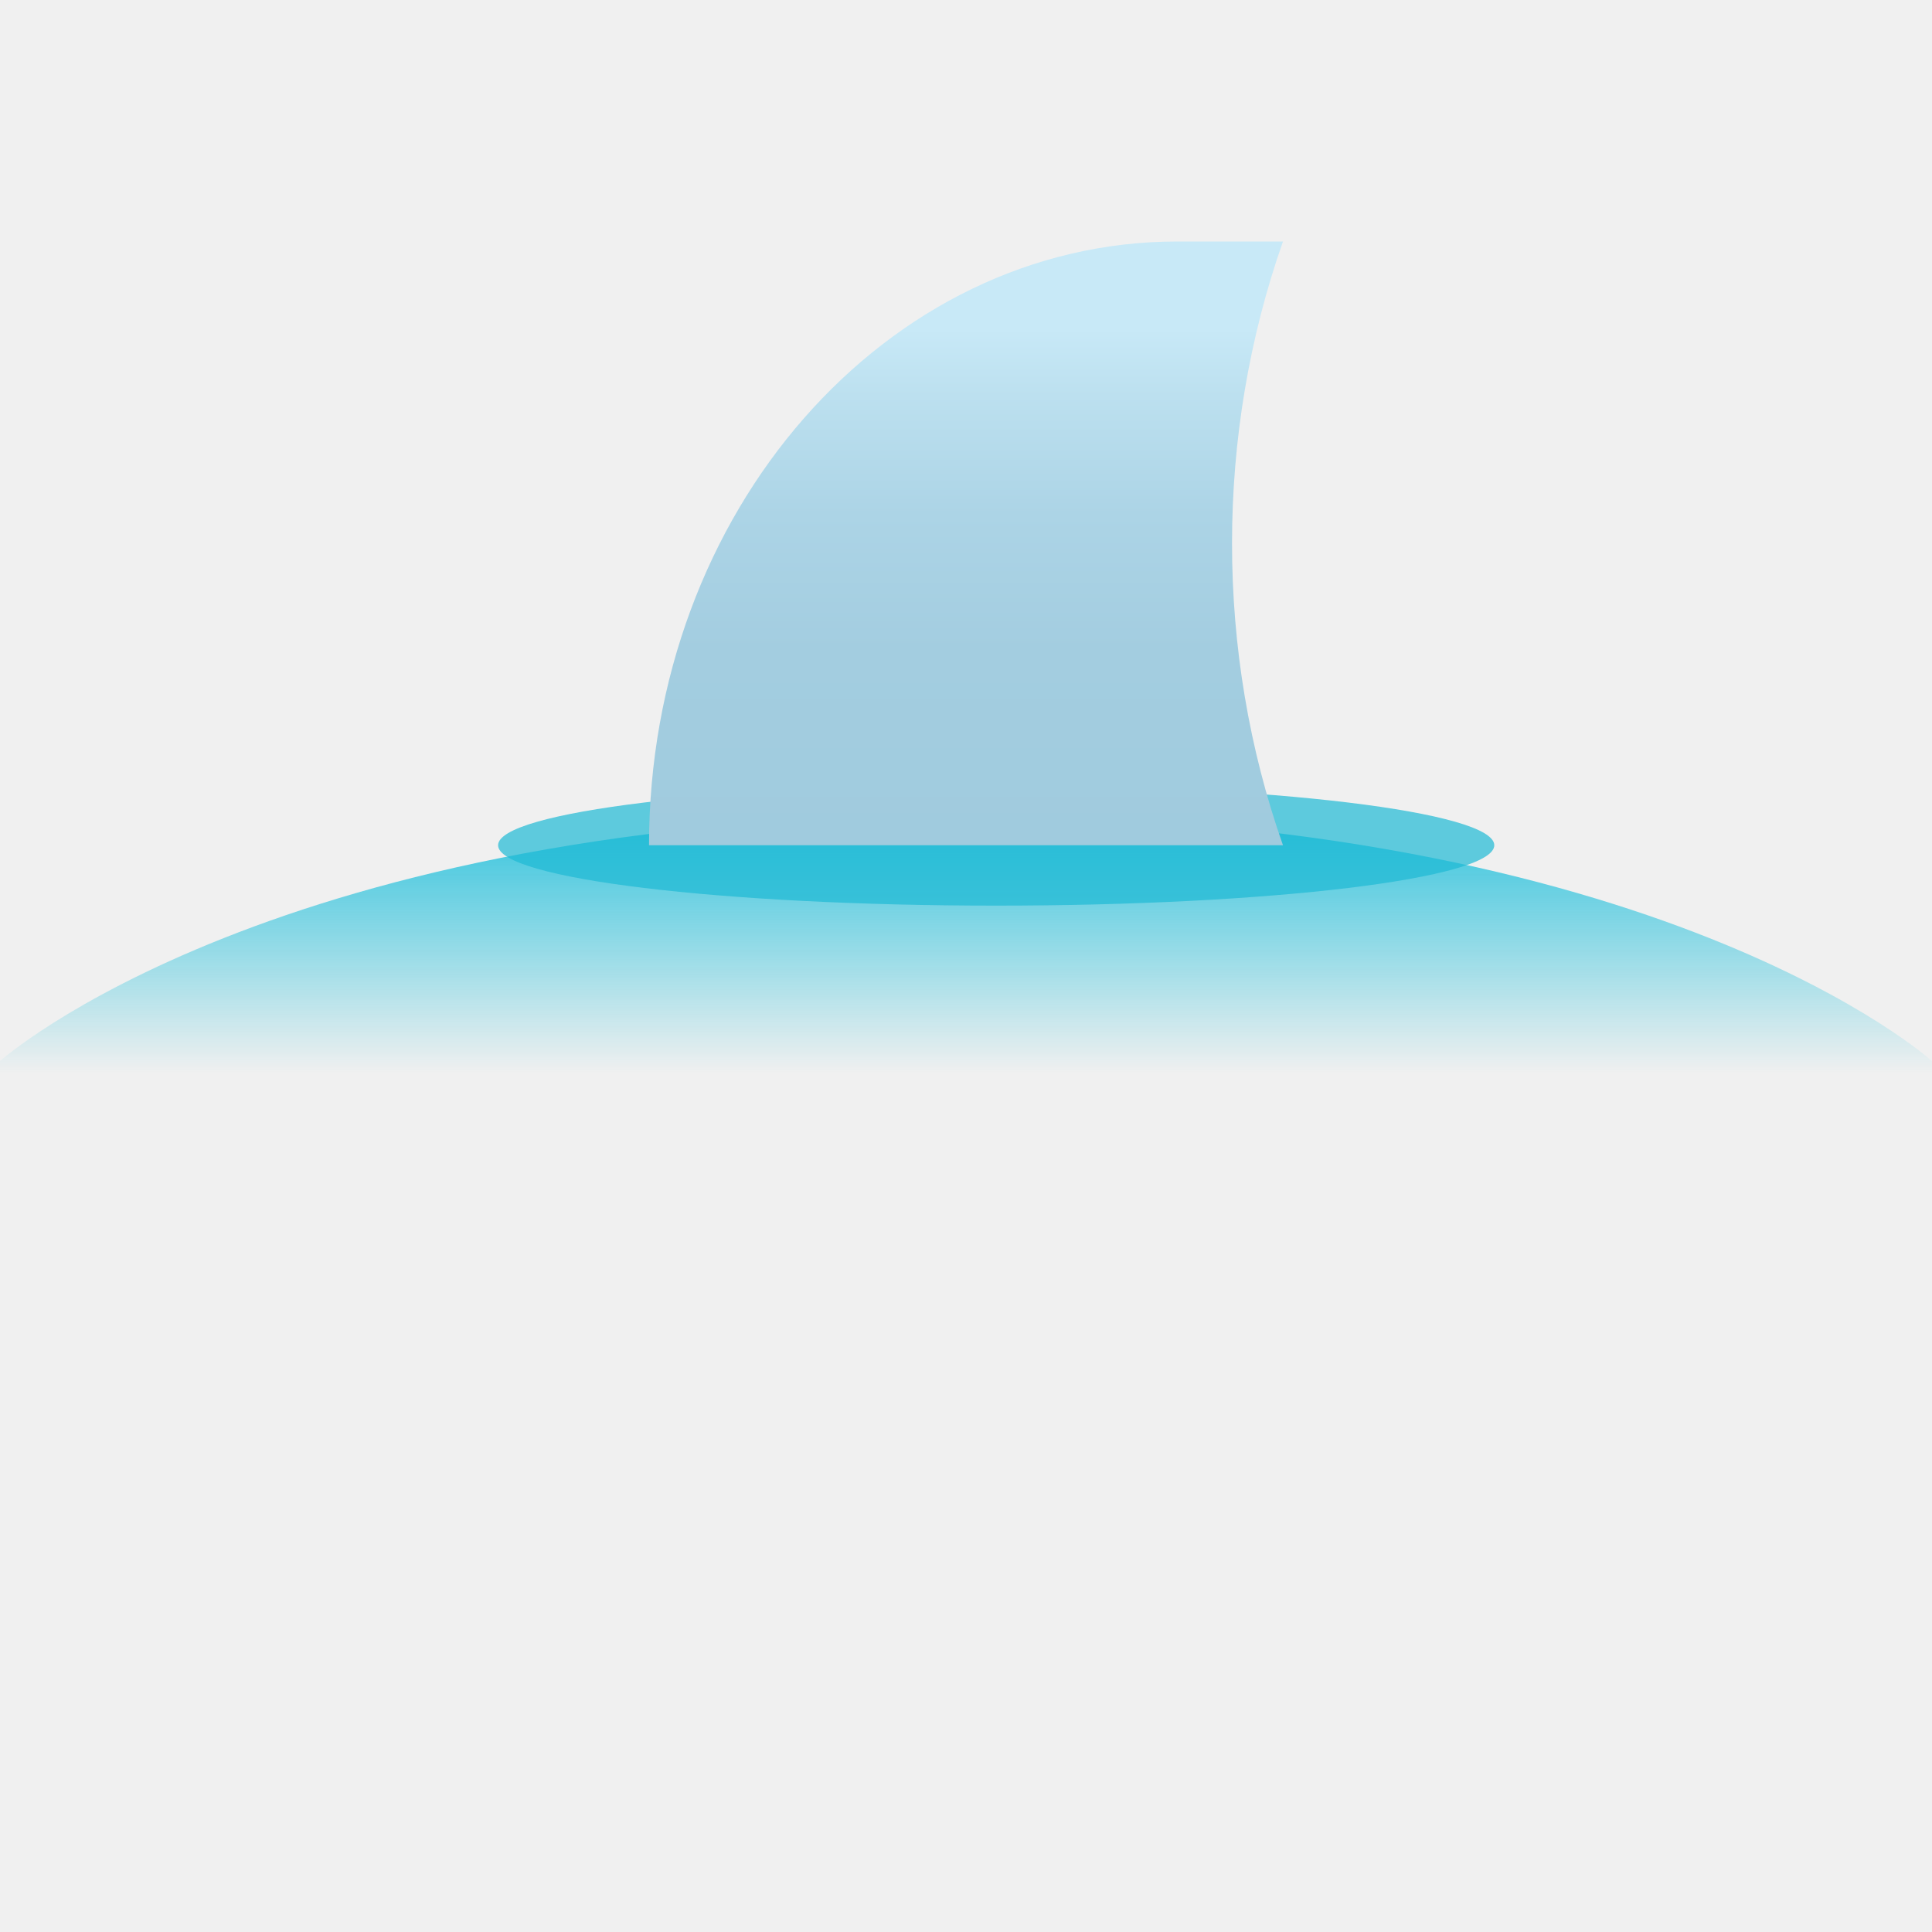
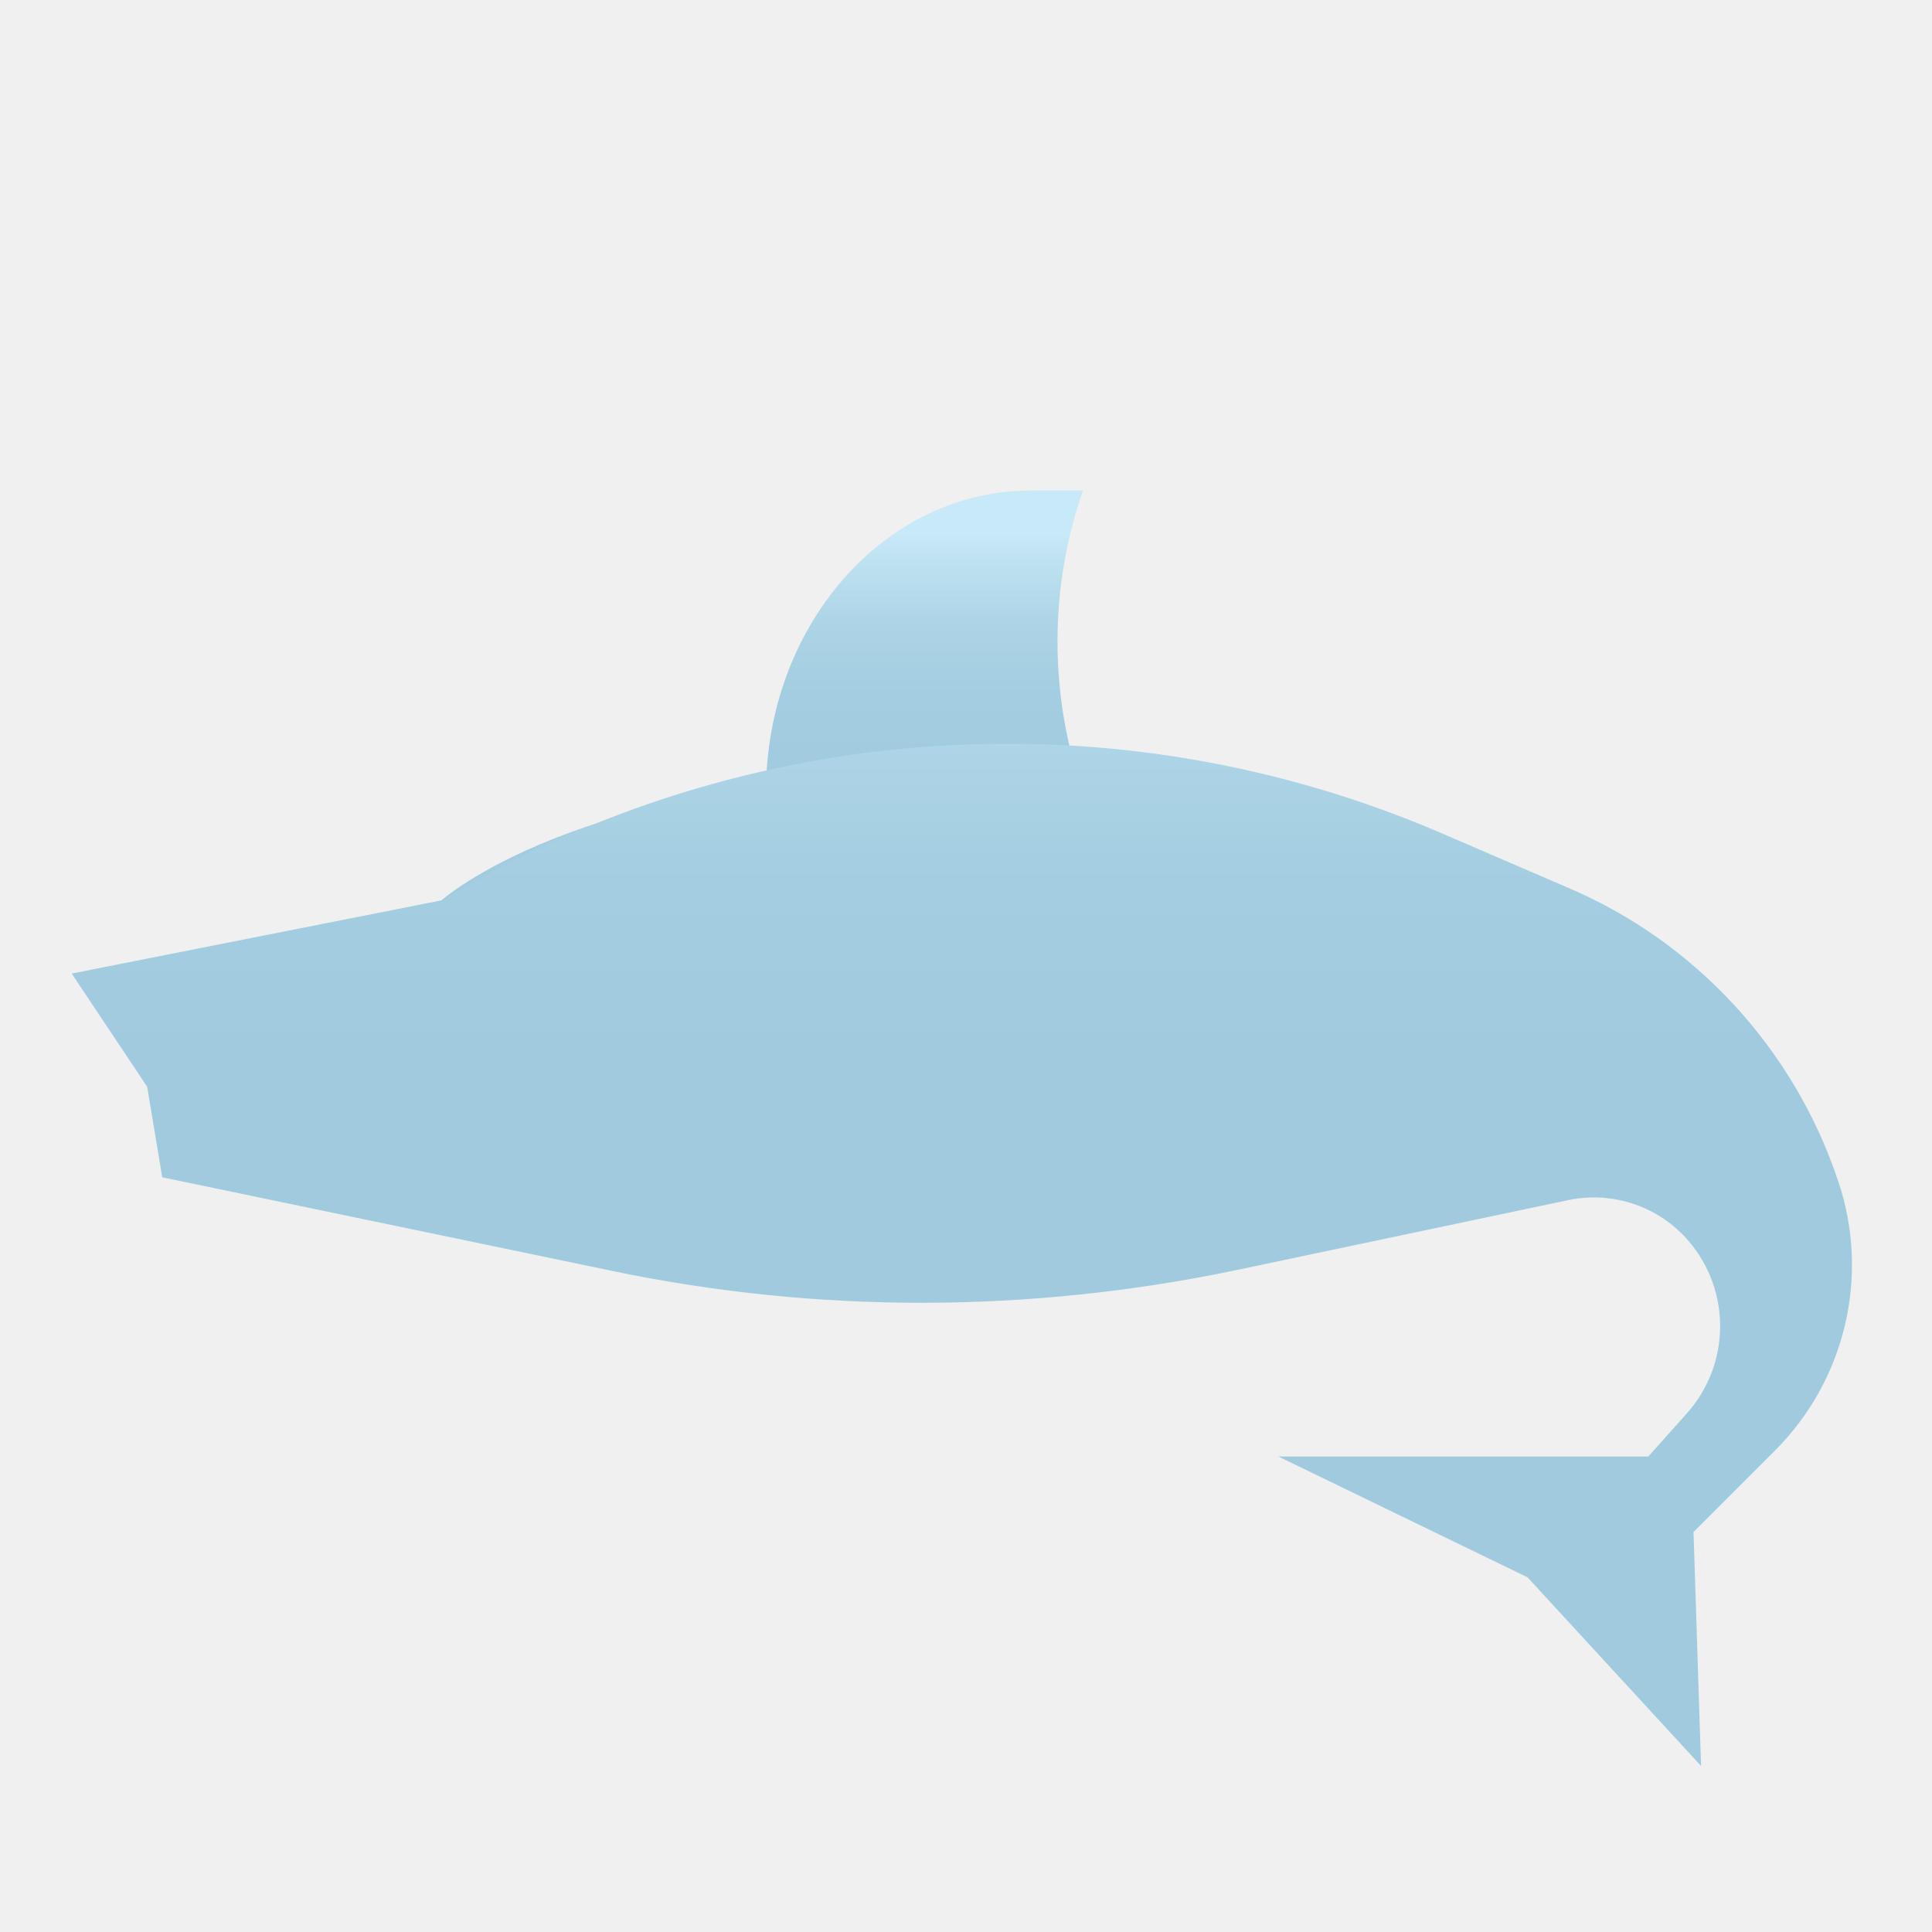
- <svg xmlns="http://www.w3.org/2000/svg" version="1.1" x="0px" y="0px" viewBox="0 0 128 128" style="enable-background:new 0 0 128 128;" xml:space="preserve">
+ <svg xmlns="http://www.w3.org/2000/svg" version="1.1" id="Layer_1" x="0px" y="0px" viewBox="0 0 256 256" style="enable-background:new 0 0 256 256;" xml:space="preserve">
  <style type="text/css">
	.st0{fill:url(#SVGID_1_);}
- 	.st1{opacity:0.7;fill:#1EB9D4;}
- 	.st2{fill:url(#SVGID_2_);}
- 	.st3{clip-path:url(#SVGID_4_);}
- 	.st4{fill:url(#SVGID_5_);}
- 	.st5{fill:#F02269;}
- 	.st6{fill:url(#SVGID_6_);}
- 	.st7{fill:url(#SVGID_7_);}
- 	.st8{fill:#C8E9F7;}
- 	.st9{fill:#A0CBDE;}
- 	.st10{fill:url(#SVGID_8_);}
- 	.st11{fill:url(#SVGID_9_);}
- 	.st12{fill:#5B99B5;}
- 	.st13{opacity:0.7;fill:#1EB9D4;enable-background:new    ;}
- 	.st14{fill:url(#SVGID_10_);}
- 	.st15{clip-path:url(#SVGID_12_);}
- 	.st16{fill:#05996D;}
- 	.st17{fill:url(#SVGID_13_);}
- 	.st18{fill:url(#SVGID_14_);}
- 	.st19{clip-path:url(#SVGID_16_);}
- 	.st20{fill:url(#SVGID_17_);}
- 	.st21{fill:url(#SVGID_18_);}
- 	.st22{fill:url(#SVGID_19_);}
- 	.st23{fill:url(#SVGID_20_);}
- 	.st24{fill:#FFFFFF;}
- 	.st25{fill:url(#SVGID_21_);}
- 	.st26{fill:url(#SVGID_22_);}
- 	.st27{fill:#1EDB5D;}
- 	.st28{fill:none;}
- 	.st29{display:none;}
- 	.st30{display:inline;}
- 	.st31{font-family:'MyriadPro-Regular';}
- 	.st32{font-size:12px;}
+ 	.st1{fill:url(#SVGID_2_);}
+ 	.st2{fill:url(#SVGID_3_);}
</style>
-   <g id="Layer_1">
-     <linearGradient id="SVGID_1_" gradientUnits="userSpaceOnUse" x1="64" y1="71.115" x2="64" y2="41.496">
-       <stop offset="0" style="stop-color:#1EBFDB;stop-opacity:0" />
-       <stop offset="0.639" style="stop-color:#1EBFDB" />
-     </linearGradient>
-     <path class="st0" d="M128,70.3v38.6L0,109.2V70.3C0,70.3,18.2,54,64,54C110,54,128,70.3,128,70.3z" />
-     <ellipse class="st13" cx="66" cy="56" rx="33" ry="4" />
-     <linearGradient id="SVGID_2_" gradientUnits="userSpaceOnUse" x1="64" y1="56" x2="64" y2="16">
+   <linearGradient id="SVGID_1_" gradientUnits="userSpaceOnUse" x1="122.5" y1="151" x2="122.5" y2="191" gradientTransform="matrix(1 0 0 -1 0 256)">
+     <stop offset="0" style="stop-color:#A0CBDE" />
+     <stop offset="0.322" style="stop-color:#A3CDE0" />
+     <stop offset="0.548" style="stop-color:#ACD4E6" />
+     <stop offset="0.745" style="stop-color:#BCE0EF" />
+     <stop offset="0.856" style="stop-color:#C8E9F7" />
+   </linearGradient>
+   <path class="st0" d="M143.5,65h-7c-19.3,0-35,17.9-35,40l0,0h42l0,0C139,92.2,139,77.8,143.5,65L143.5,65z" />
+   <g id="Layer_1_1_">
+     <linearGradient id="SVGID_2_" gradientUnits="userSpaceOnUse" x1="122.5" y1="135.886" x2="122.5" y2="165.504" gradientTransform="matrix(1 0 0 -1 0 256)">
      <stop offset="0" style="stop-color:#A0CBDE" />
      <stop offset="0.322" style="stop-color:#A3CDE0" />
      <stop offset="0.548" style="stop-color:#ACD4E6" />
      <stop offset="0.745" style="stop-color:#BCE0EF" />
      <stop offset="0.856" style="stop-color:#C8E9F7" />
    </linearGradient>
-     <path class="st2" d="M85,16h-7c-19.3,0-35,17.9-35,40v0h42l0,0C80.5,43.2,80.5,28.8,85,16L85,16z" />
+     <path class="st1" d="M186.5,119.3v38.6l-128,0.3v-38.9c0,0,18.2-16.3,64-16.3C168.5,103,186.5,119.3,186.5,119.3z" />
  </g>
-   <g id="nyt_x5F_exporter_x5F_info" class="st29">
-     <text transform="matrix(1 0 0 1 -144 0)" class="st30">
-       <tspan x="0" y="0" class="st31 st32">&lt;nyt_prefs&gt;</tspan>
-       <tspan x="0" y="14.4" class="st31 st32">  &lt;nyt_prefix/&gt;</tspan>
-       <tspan x="0" y="28.8" class="st31 st32">  &lt;nyt_suffix/&gt;</tspan>
-       <tspan x="0" y="43.2" class="st31 st32">  &lt;nyt_base_path&gt;~/Desktop&lt;/nyt_base_path&gt;</tspan>
-       <tspan x="0" y="57.6" class="st31 st32">  &lt;nyt_scaling&gt;100%&lt;/nyt_scaling&gt;</tspan>
-       <tspan x="0" y="72" class="st31 st32">  &lt;nyt_transparency&gt;true&lt;/nyt_transparency&gt;</tspan>
-       <tspan x="0" y="86.4" class="st31 st32">  &lt;nyt_format&gt;PNG 24&lt;/nyt_format&gt;</tspan>
-       <tspan x="0" y="100.8" class="st31 st32">  &lt;nyt_export_code&gt;artboards&lt;/nyt_export_code&gt;</tspan>
-       <tspan x="0" y="115.2" class="st31 st32">&lt;/nyt_prefs&gt;</tspan>
-     </text>
-   </g>
+   <linearGradient id="SVGID_3_" gradientUnits="userSpaceOnUse" x1="127.491" y1="140.559" x2="127.491" y2="67.891">
+     <stop offset="0" style="stop-color:#A0CBDE" />
+     <stop offset="0.322" style="stop-color:#A3CDE0" />
+     <stop offset="0.548" style="stop-color:#ACD4E6" />
+     <stop offset="0.745" style="stop-color:#BCE0EF" />
+     <stop offset="0.856" style="stop-color:#C8E9F7" />
+   </linearGradient>
+   <path class="st2" d="M58.5,119.3l-49,9.7l10,15l2,12l59.6,12.4c27.3,5.7,55.4,5.6,82.7-0.1l44.1-9.3c5.9-1.2,12,0.9,15.9,5.5l0,0  c5.6,6.6,5.5,16.3-0.3,22.8l-5.1,5.7h-49l33,16l23,25l-1-31l10.8-10.8c9.3-9.3,12.6-23.1,8.4-35.6l0,0c-5.8-17.5-18.9-31.8-35.9-39  l-16.7-7.2C148,91.9,98.7,95.2,58.5,119.3L58.5,119.3z" />
</svg>
